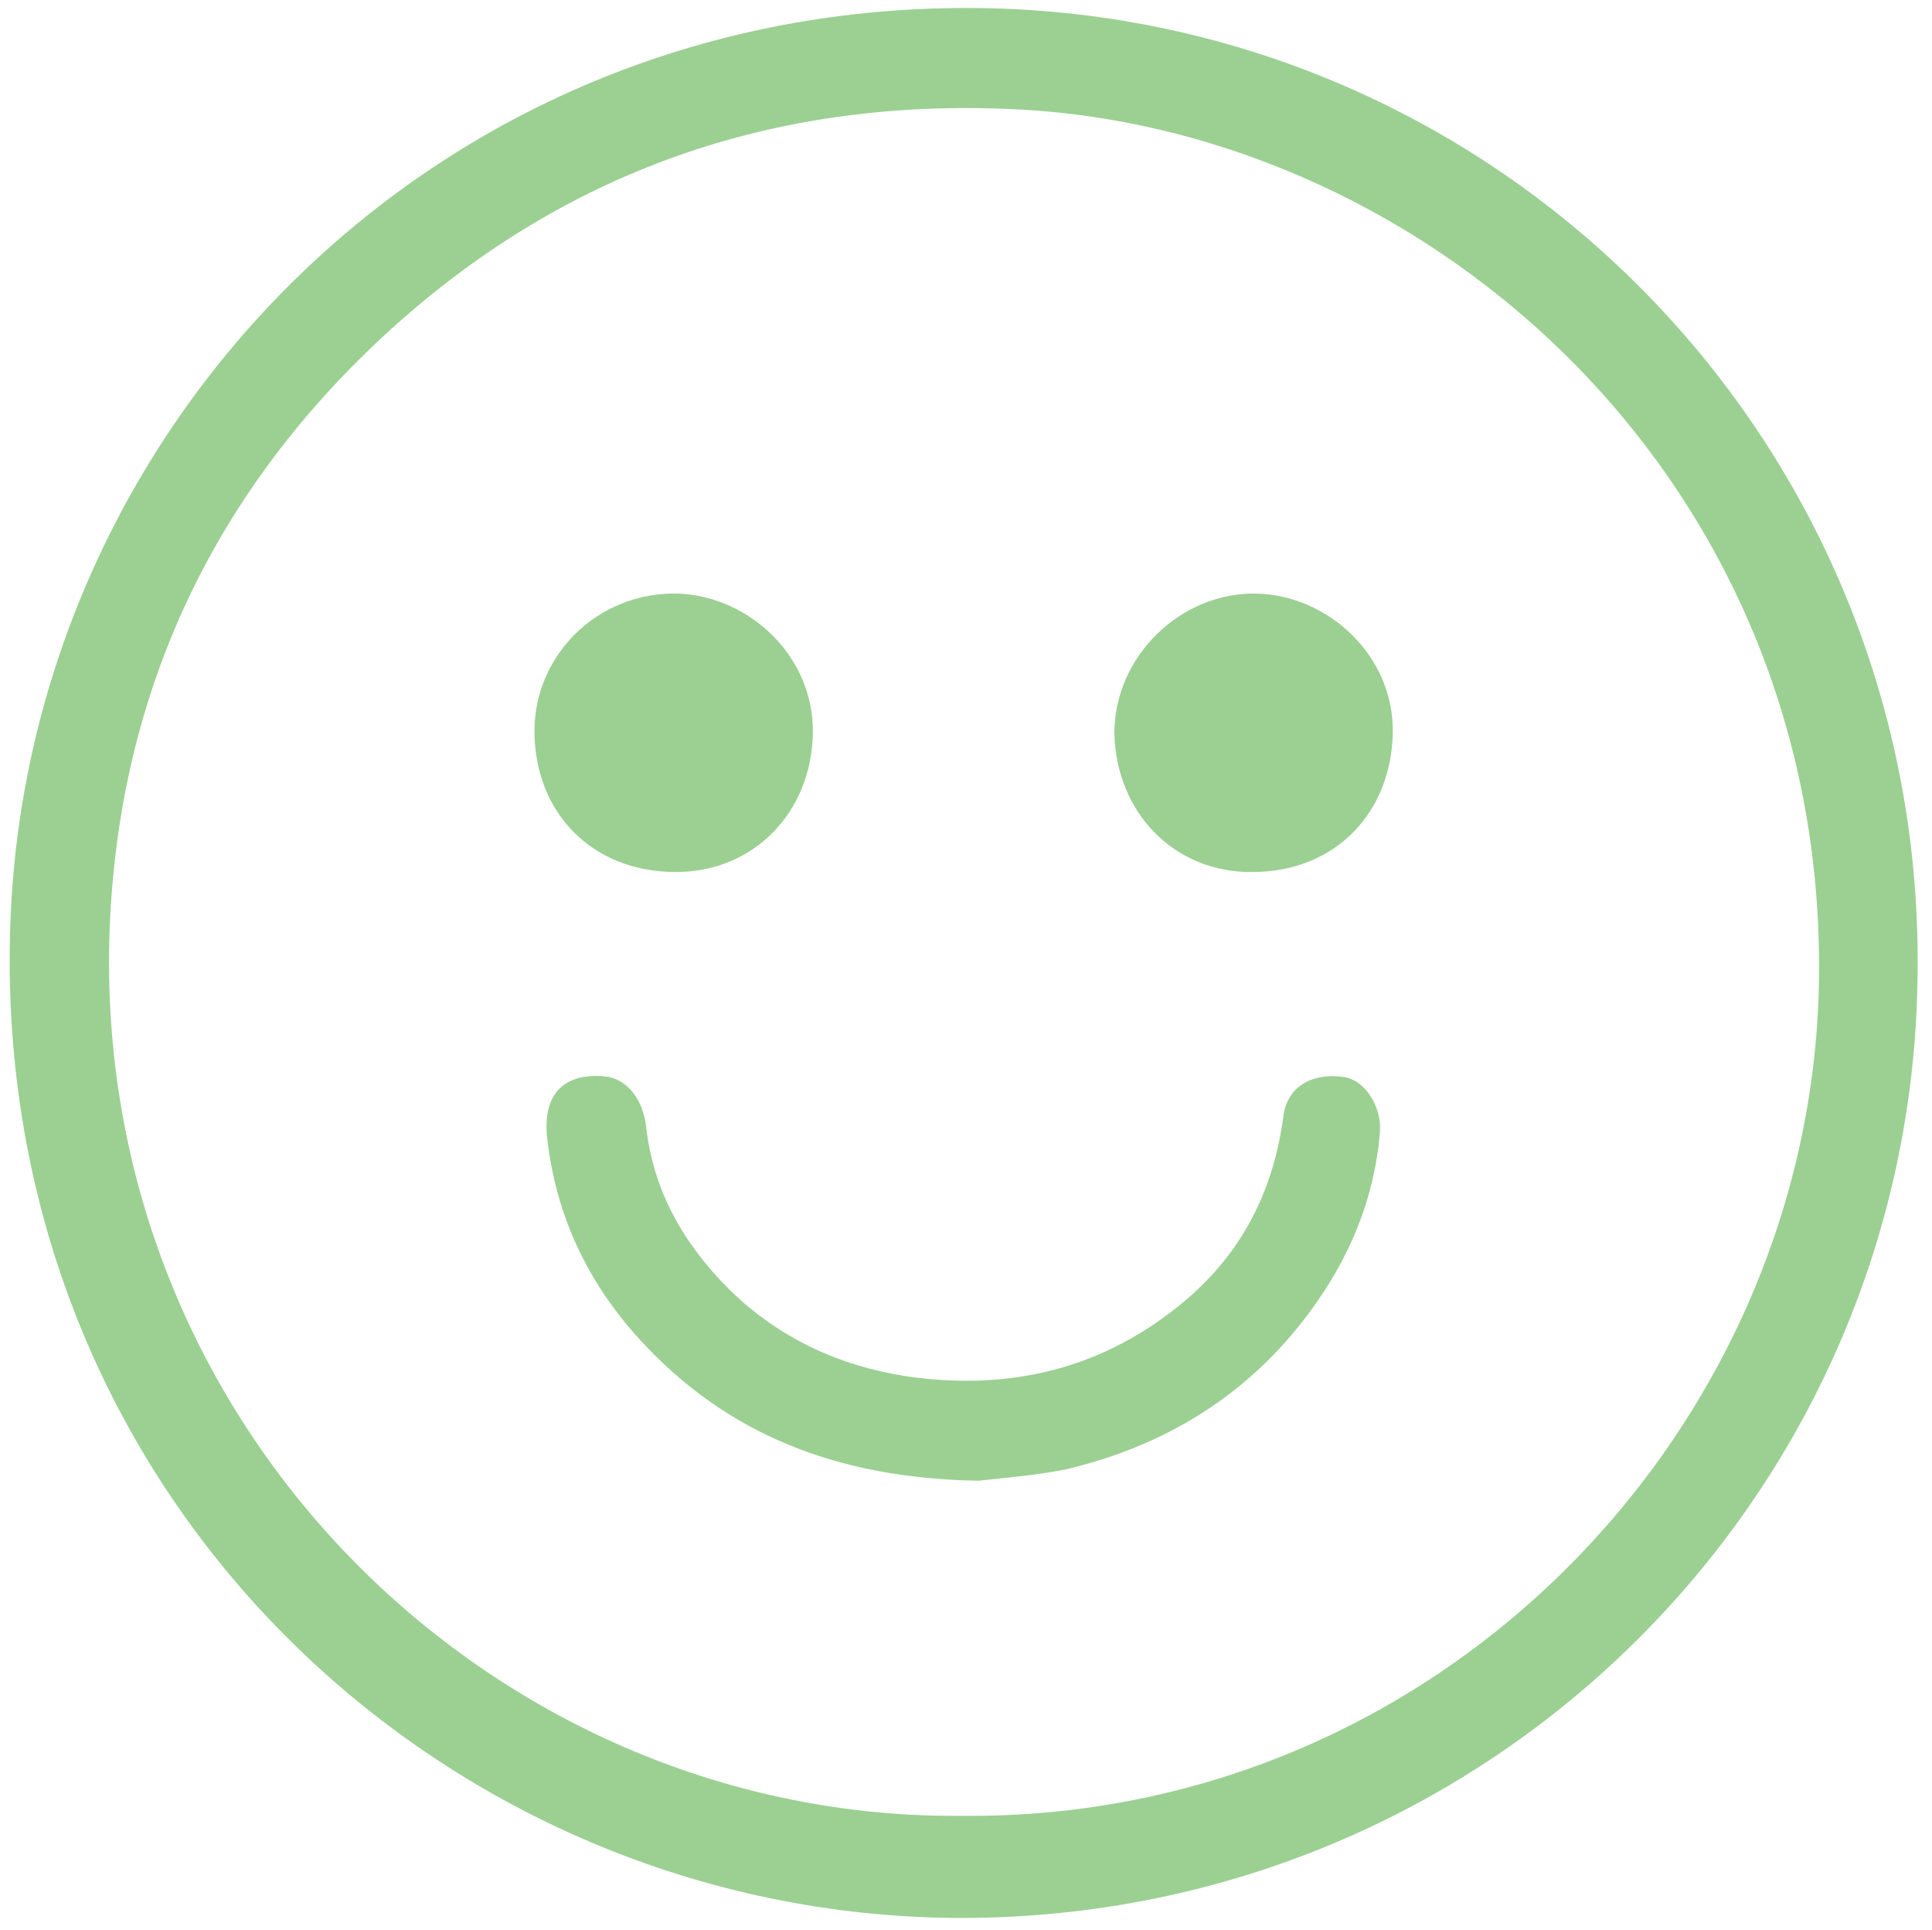
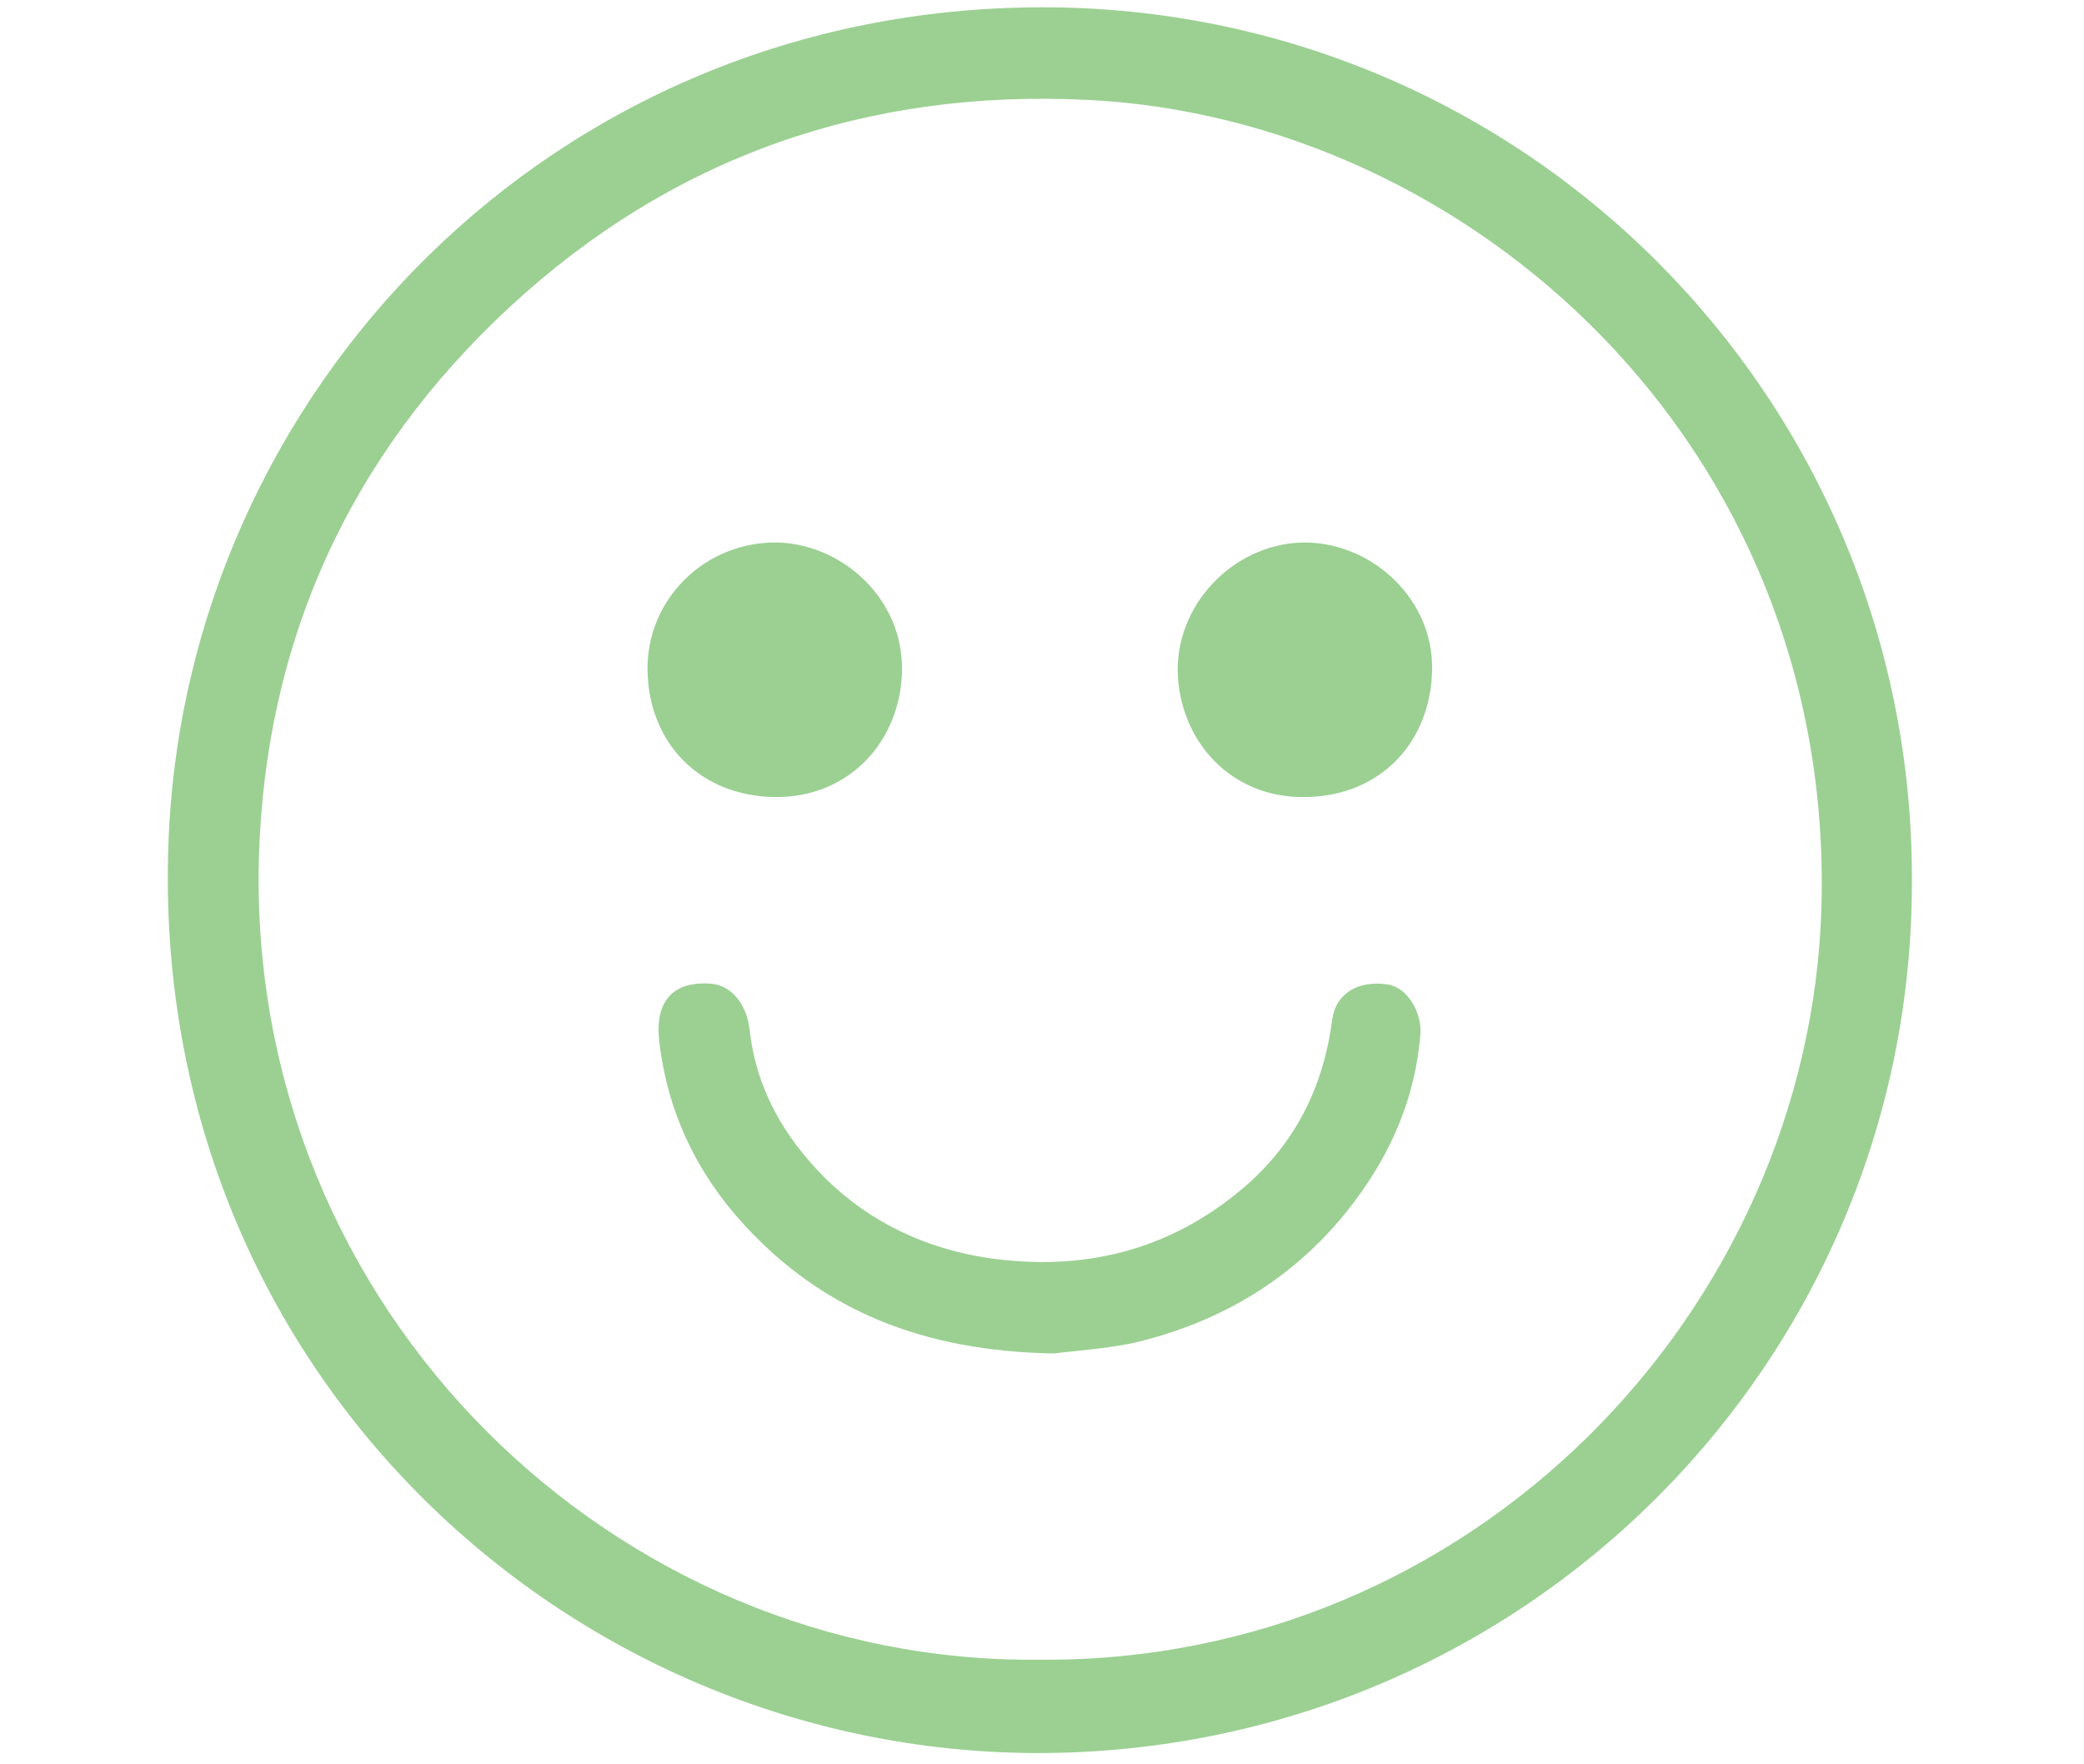
- <svg xmlns="http://www.w3.org/2000/svg" version="1.2" baseProfile="tiny" id="Layer_1" x="0px" y="0px" viewBox="0 0 242.2 241.9" xml:space="preserve">
+ <svg xmlns="http://www.w3.org/2000/svg" version="1.2" baseProfile="tiny" id="Layer_1" x="0px" y="0px" viewBox="0 0 285.8 241.9" xml:space="preserve">
  <g>
-     <path fill="#9BD092" d="M240.4,120.8c0.1,65.9-53.3,119.7-120.1,119.6c-64.7-0.2-121.6-53.1-119-124.7C3.5,53.9,53.9,1,121.2,1   C187.1,1,240.6,54.4,240.4,120.8z M120.7,227.6c59.4,0.5,105.7-47.8,107.3-103.3c1.7-63.5-48.4-108-100.6-110.6   C97,12.2,70.4,21.5,48.1,42.1c-22,20.4-33.6,45.9-34.4,75.8C12.2,179.9,62.7,228.2,120.7,227.6z" />
-     <path fill="#9BD092" d="M122.7,185.6c-17.9-0.3-31.7-5.9-42.5-17.7c-6.5-7.1-10.5-15.5-11.6-25.2c-0.6-5.4,1.9-8.2,7.1-7.8   c2.8,0.2,4.9,2.8,5.3,6.3c0.9,8.1,4.7,14.7,10.4,20.4c6.2,6.1,13.8,9.6,22.2,10.9c13,1.9,24.8-0.9,35-9.5   c7.2-6.1,11.1-13.9,12.3-23.2c0.5-3.6,3.6-5.4,7.6-4.8c2.7,0.4,4.7,3.8,4.5,6.8c-0.7,8.6-3.9,16.1-9,22.9   c-7.7,10.3-18.1,16.6-30.5,19.5C129.4,185,125.1,185.3,122.7,185.6z" />
-     <path fill="#9BD092" d="M101.9,92c-0.2,9.7-7.3,17.4-17.4,17.3c-10.3-0.1-17.4-7.4-17.5-17.5c-0.1-9.6,7.9-17.7,18.1-17.4   C94,74.8,102.1,82.3,101.9,92z" />
-     <path fill="#9BD092" d="M139.7,91.9c0-9.7,8.4-17.7,17.8-17.5c9,0.2,17.3,7.8,17.1,17.5c-0.2,9.9-7.1,17.3-17.4,17.4   C147.2,109.5,139.9,101.8,139.7,91.9z" />
+     <path fill="#9BD092" d="M262.2,120.8c0.1,65.9-53.3,119.7-120.1,119.6c-64.7-0.2-121.6-53.1-119-124.7C25.3,53.9,75.7,1,143,1   C208.9,1,262.4,54.4,262.2,120.8z M142.5,227.6c59.4,0.5,105.7-47.8,107.3-103.3c1.7-63.5-48.4-108-100.6-110.6   c-30.4-1.5-57,7.8-79.3,28.4c-22,20.4-33.6,45.9-34.4,75.8C34,179.9,84.5,228.2,142.5,227.6z" />
+     <path fill="#9BD092" d="M144.5,185.6c-17.9-0.3-31.7-5.9-42.5-17.7c-6.5-7.1-10.5-15.5-11.6-25.2c-0.6-5.4,1.9-8.2,7.1-7.8   c2.8,0.2,4.9,2.8,5.3,6.3c0.9,8.1,4.7,14.7,10.4,20.4c6.2,6.1,13.8,9.6,22.2,10.9c13,1.9,24.8-0.9,35-9.5   c7.2-6.1,11.1-13.9,12.3-23.2c0.5-3.6,3.6-5.4,7.6-4.8c2.7,0.4,4.7,3.8,4.5,6.8c-0.7,8.6-3.9,16.1-9,22.9   c-7.7,10.3-18.1,16.6-30.5,19.5C151.2,185,146.9,185.3,144.5,185.6z" />
+     <path fill="#9BD092" d="M123.7,92c-0.2,9.7-7.3,17.4-17.4,17.3c-10.3-0.1-17.4-7.4-17.5-17.5c-0.1-9.6,7.9-17.7,18.1-17.4   C115.8,74.8,123.9,82.3,123.7,92z" />
+     <path fill="#9BD092" d="M161.5,91.9c0-9.7,8.4-17.7,17.8-17.5c9,0.2,17.3,7.8,17.1,17.5c-0.2,9.9-7.1,17.3-17.4,17.4   C169,109.5,161.7,101.8,161.5,91.9z" />
  </g>
</svg>
